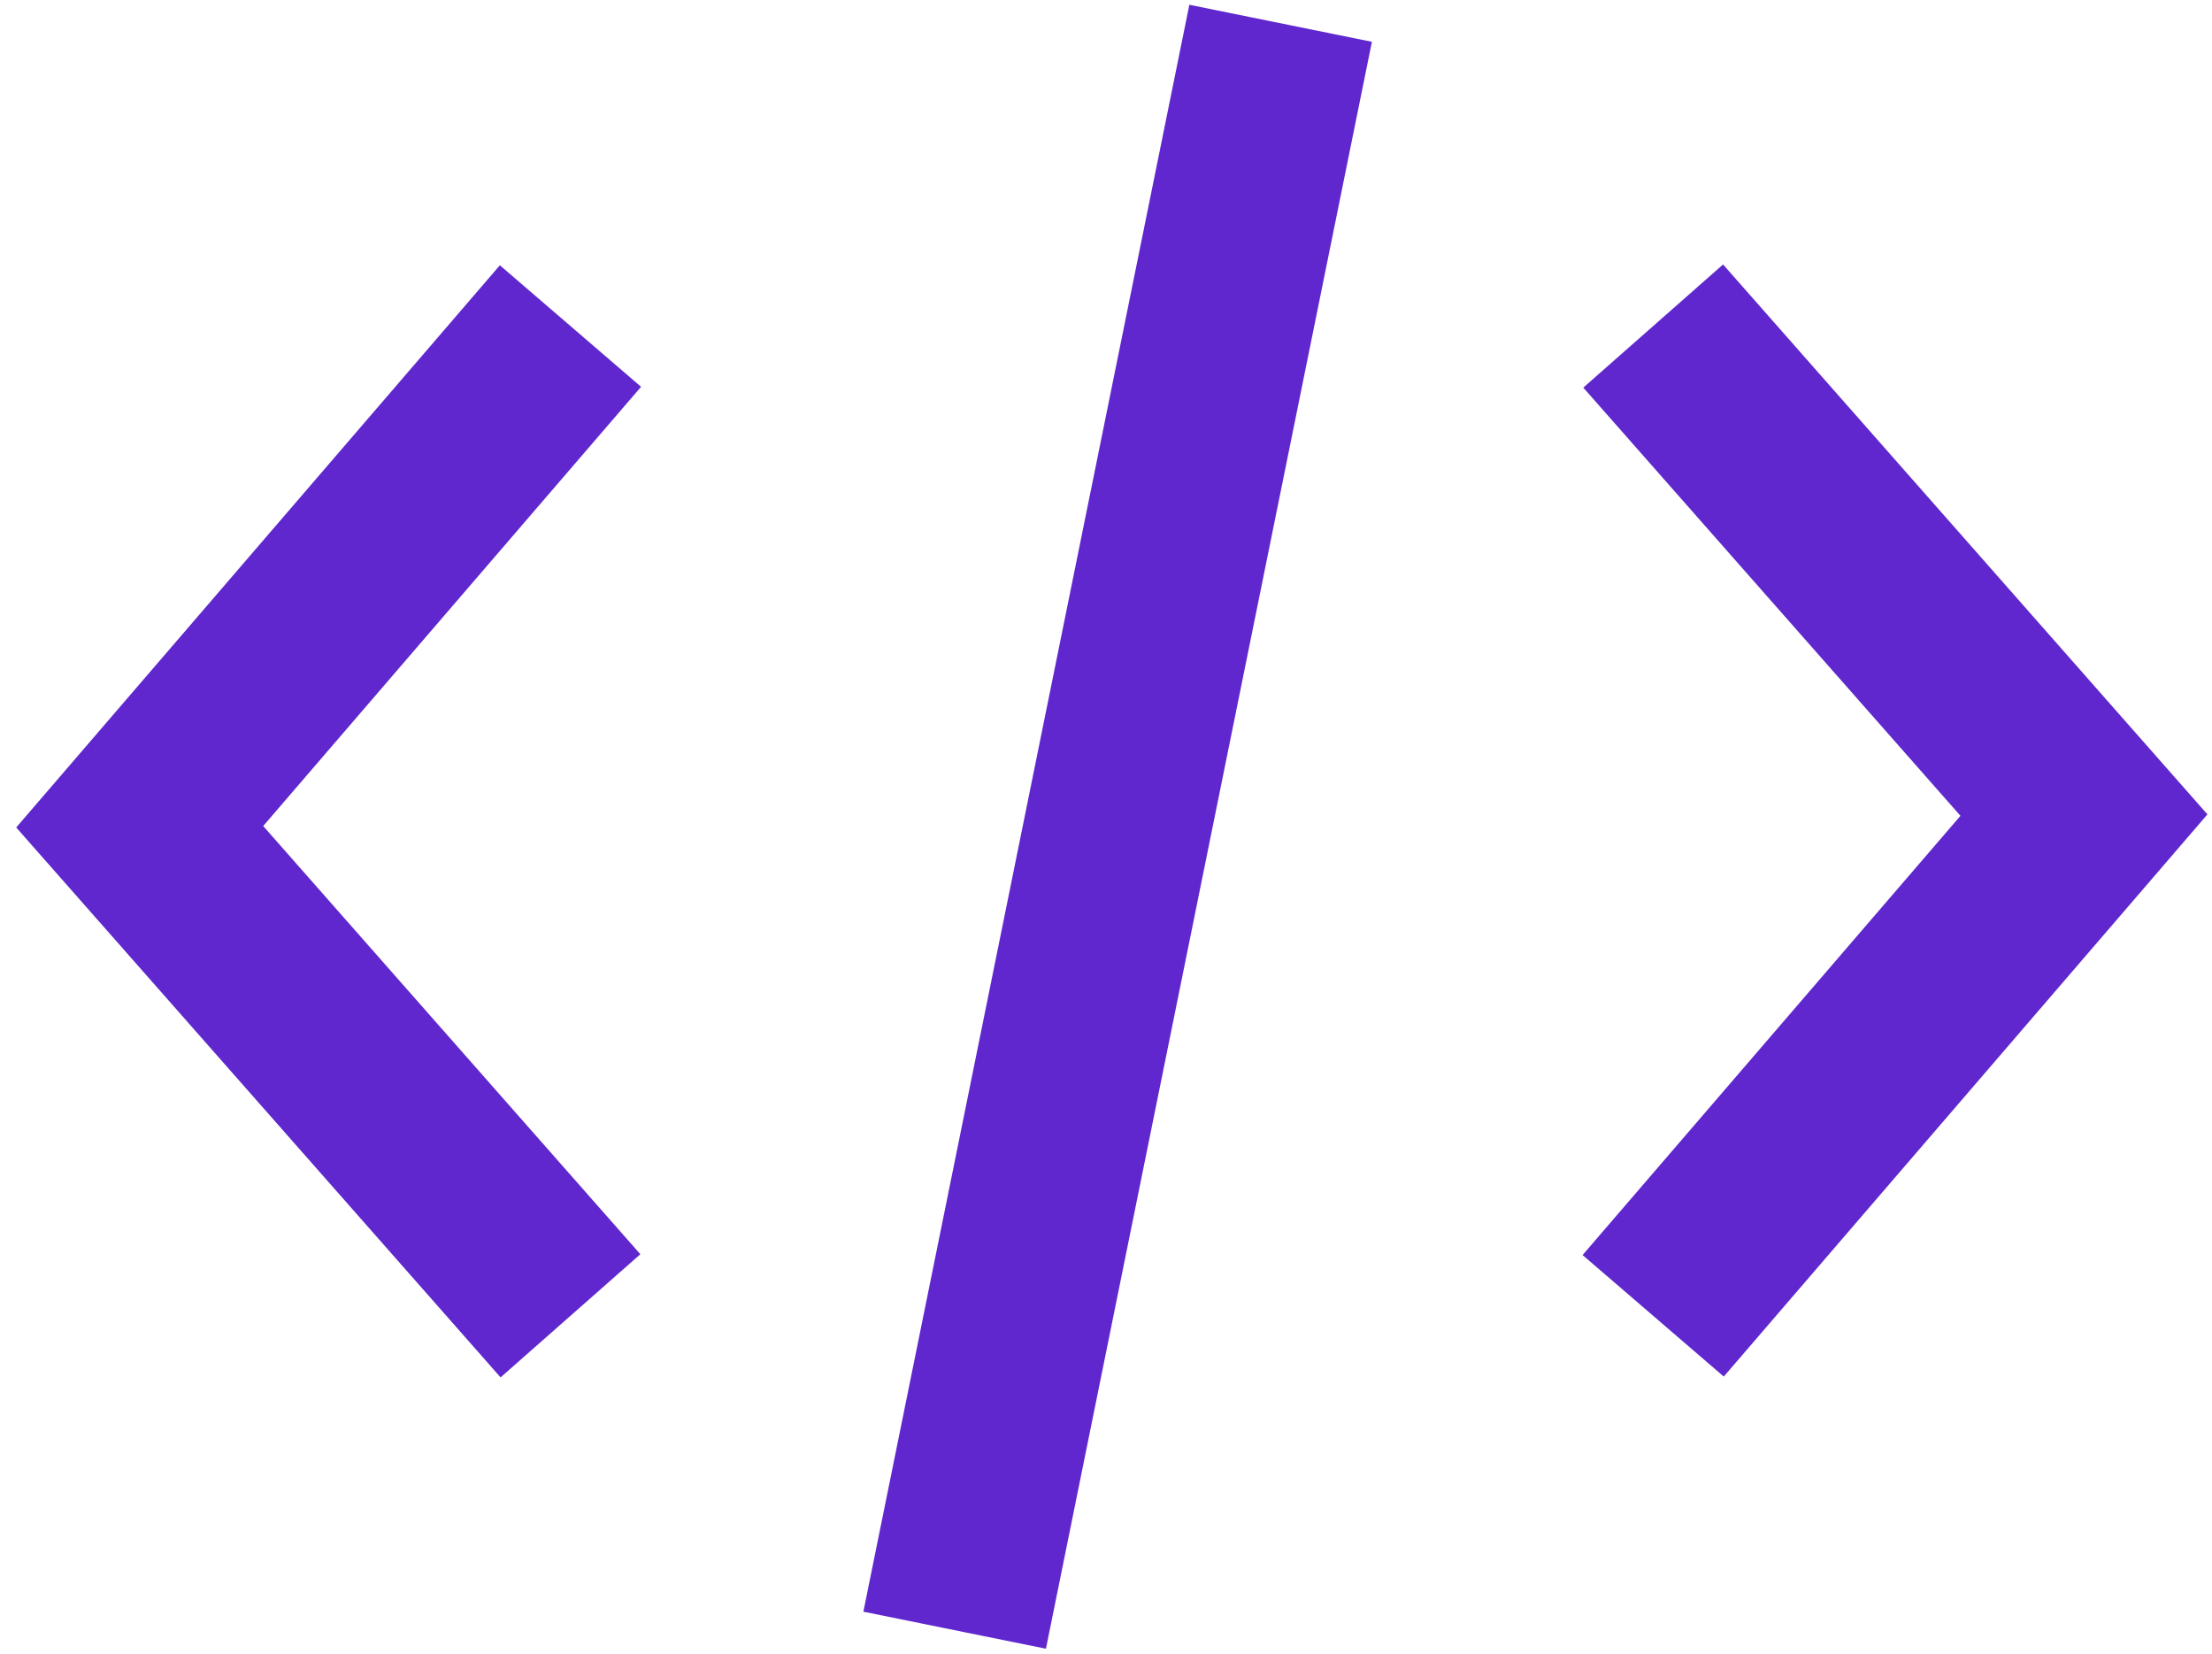
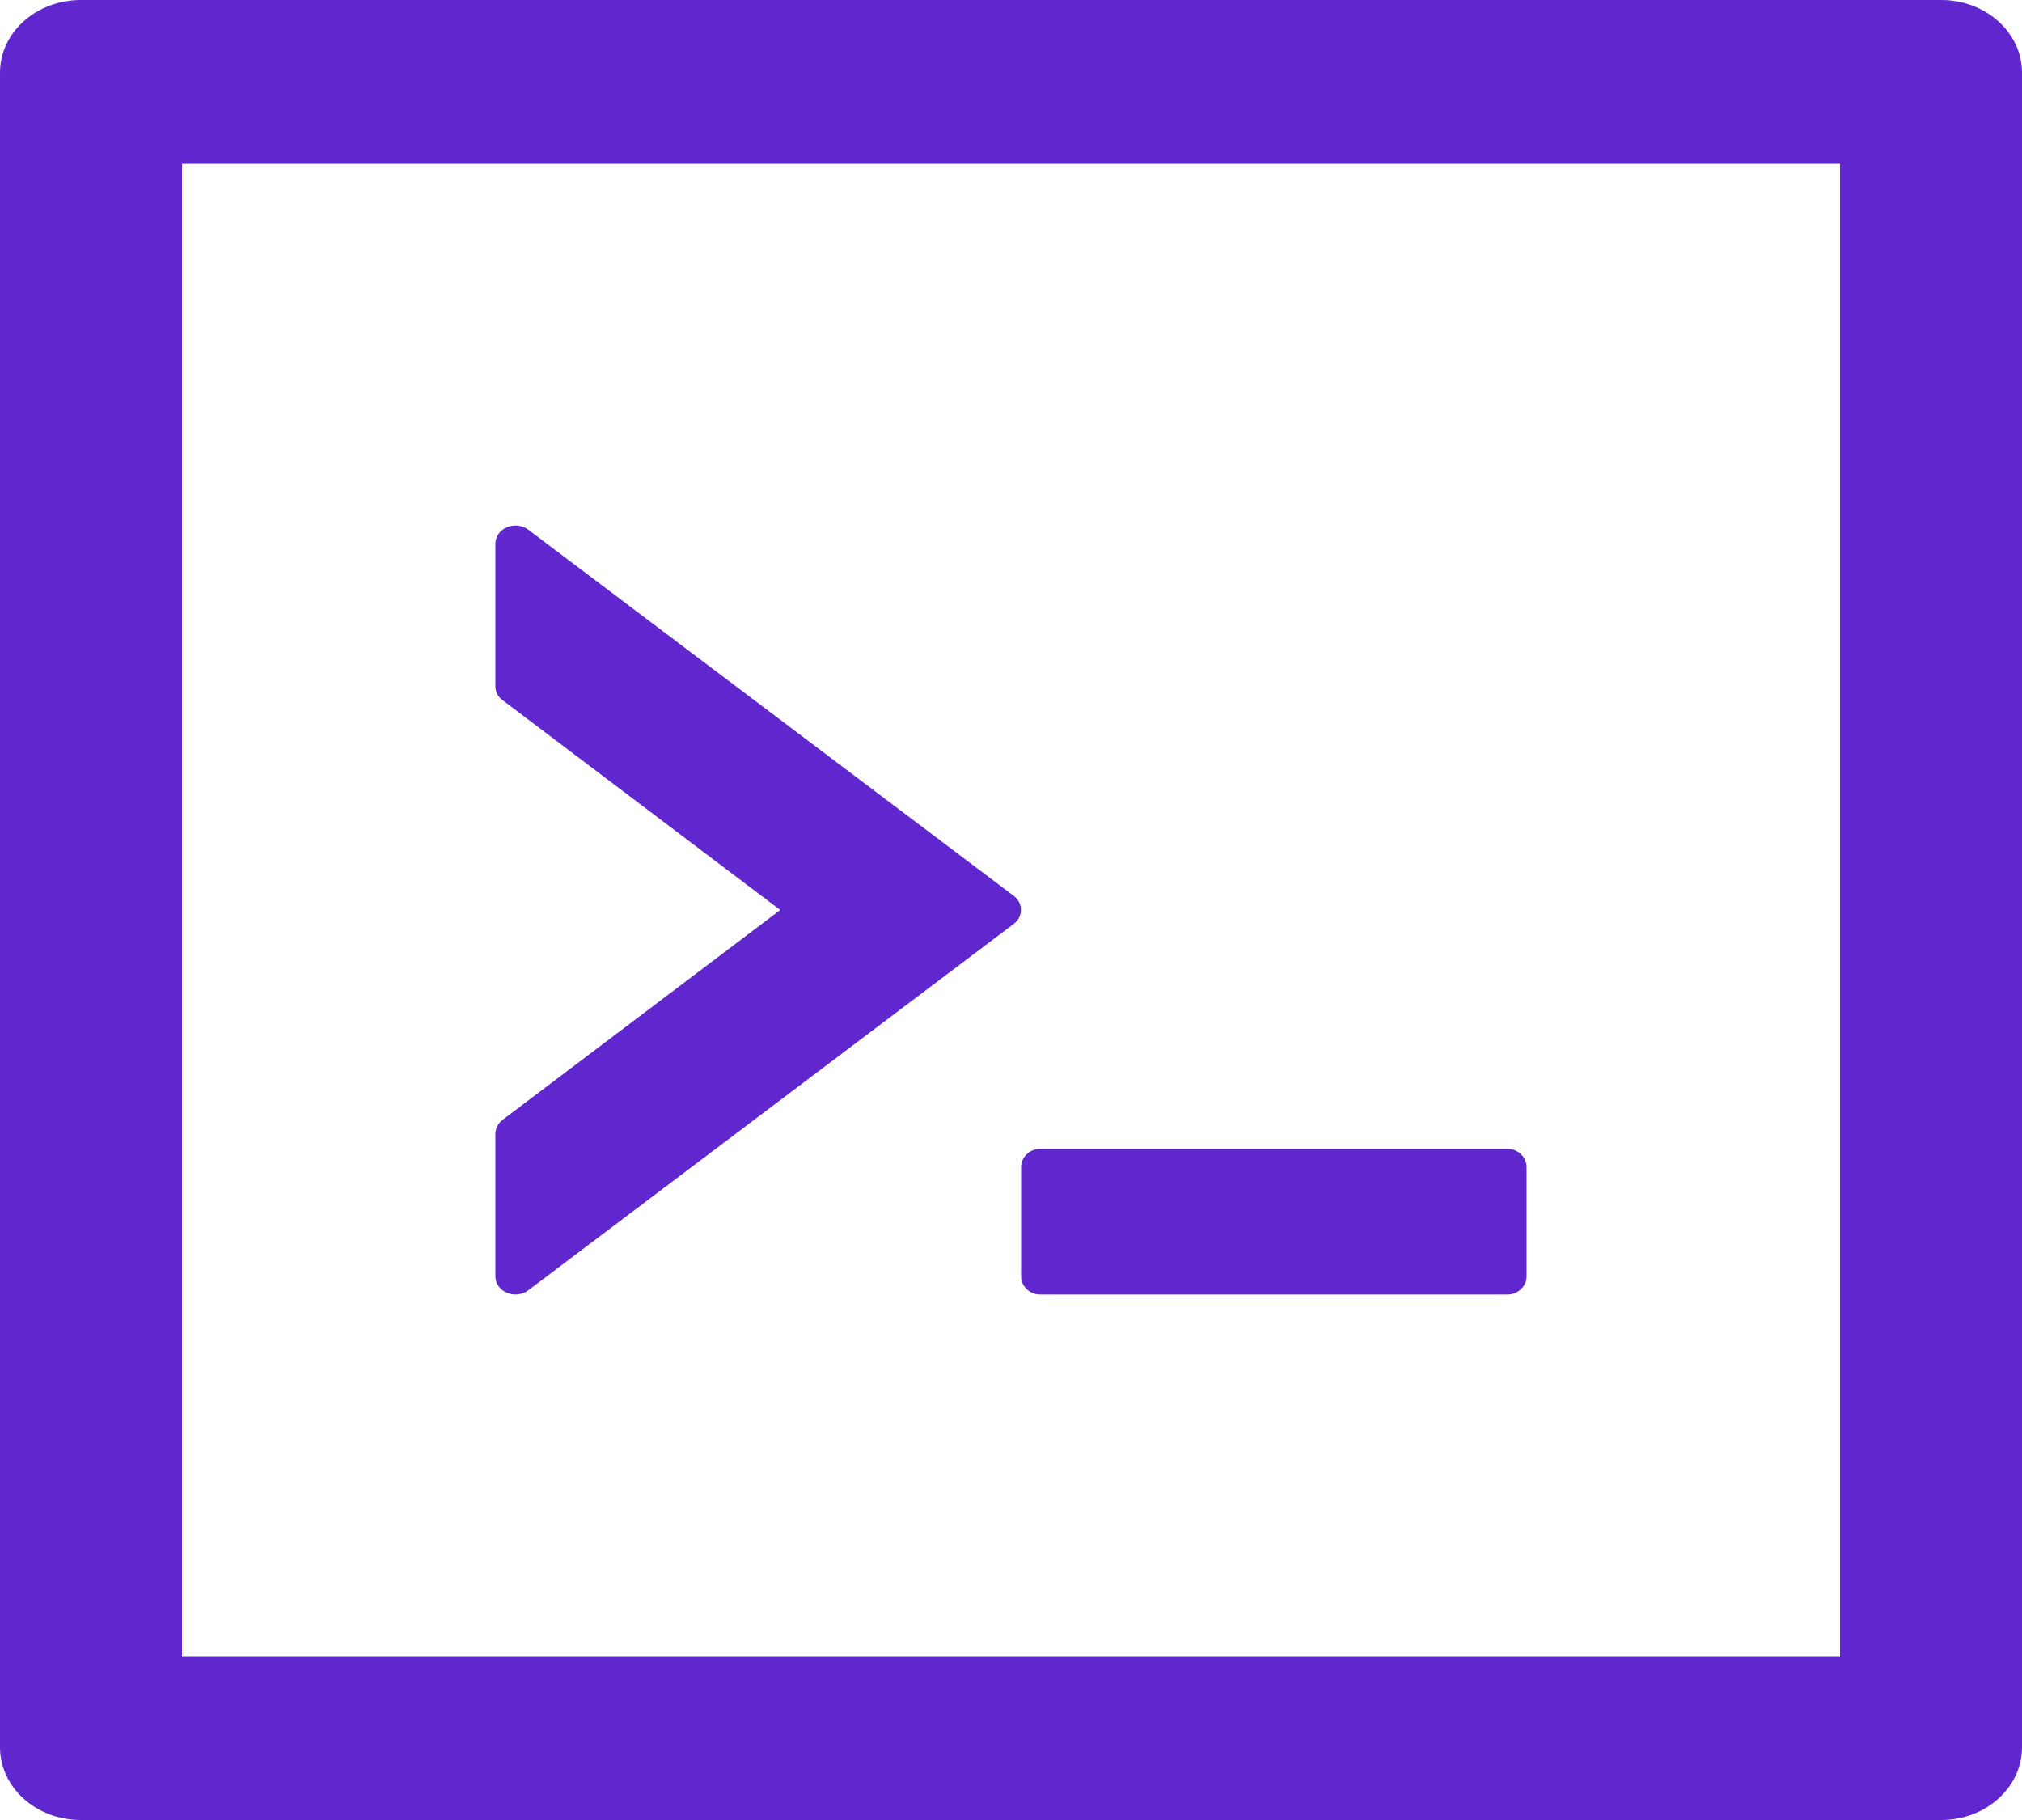
- <svg xmlns="http://www.w3.org/2000/svg" width="95" height="71" viewBox="0 0 95 71" fill="none">
-   <path d="M41 70L55 1" stroke="#5F27CD" stroke-width="8" />
-   <path d="M24.5 14L6 35.5L24.5 56.5" stroke="#5F27CD" stroke-width="8" />
-   <path d="M71 56.5L89.5 35L71 14" stroke="#5F27CD" stroke-width="8" />
+ <svg xmlns="http://www.w3.org/2000/svg" width="70" height="63" viewBox="0 0 70 63" fill="none">
+   <path d="M35.35 44.179C35.35 44.525 35.648 44.809 36.006 44.809H52.194C52.553 44.809 52.85 44.525 52.85 44.179V40.399C52.85 40.052 52.553 39.769 52.194 39.769H36.006C35.648 39.769 35.35 40.052 35.35 40.399V44.179ZM18.296 44.659L35.096 31.98C35.429 31.728 35.429 31.264 35.096 31.012L18.296 18.341C18.195 18.263 18.071 18.213 17.939 18.197C17.807 18.181 17.673 18.2 17.552 18.25C17.431 18.301 17.329 18.381 17.258 18.483C17.187 18.584 17.149 18.701 17.15 18.821V23.759C17.15 23.948 17.238 24.121 17.404 24.239L27.011 31.5L17.404 38.761C17.326 38.82 17.262 38.893 17.219 38.976C17.175 39.059 17.151 39.149 17.15 39.241V44.179C17.15 44.714 17.841 45.006 18.296 44.659ZM67.2 0H2.8C1.251 0 0 1.126 0 2.52V60.48C0 61.874 1.251 63 2.8 63H67.2C68.749 63 70 61.874 70 60.48V2.52C70 1.126 68.749 0 67.2 0ZM63.7 57.33H6.3V5.67H63.7V57.33Z" fill="#5F27CD" />
</svg>
